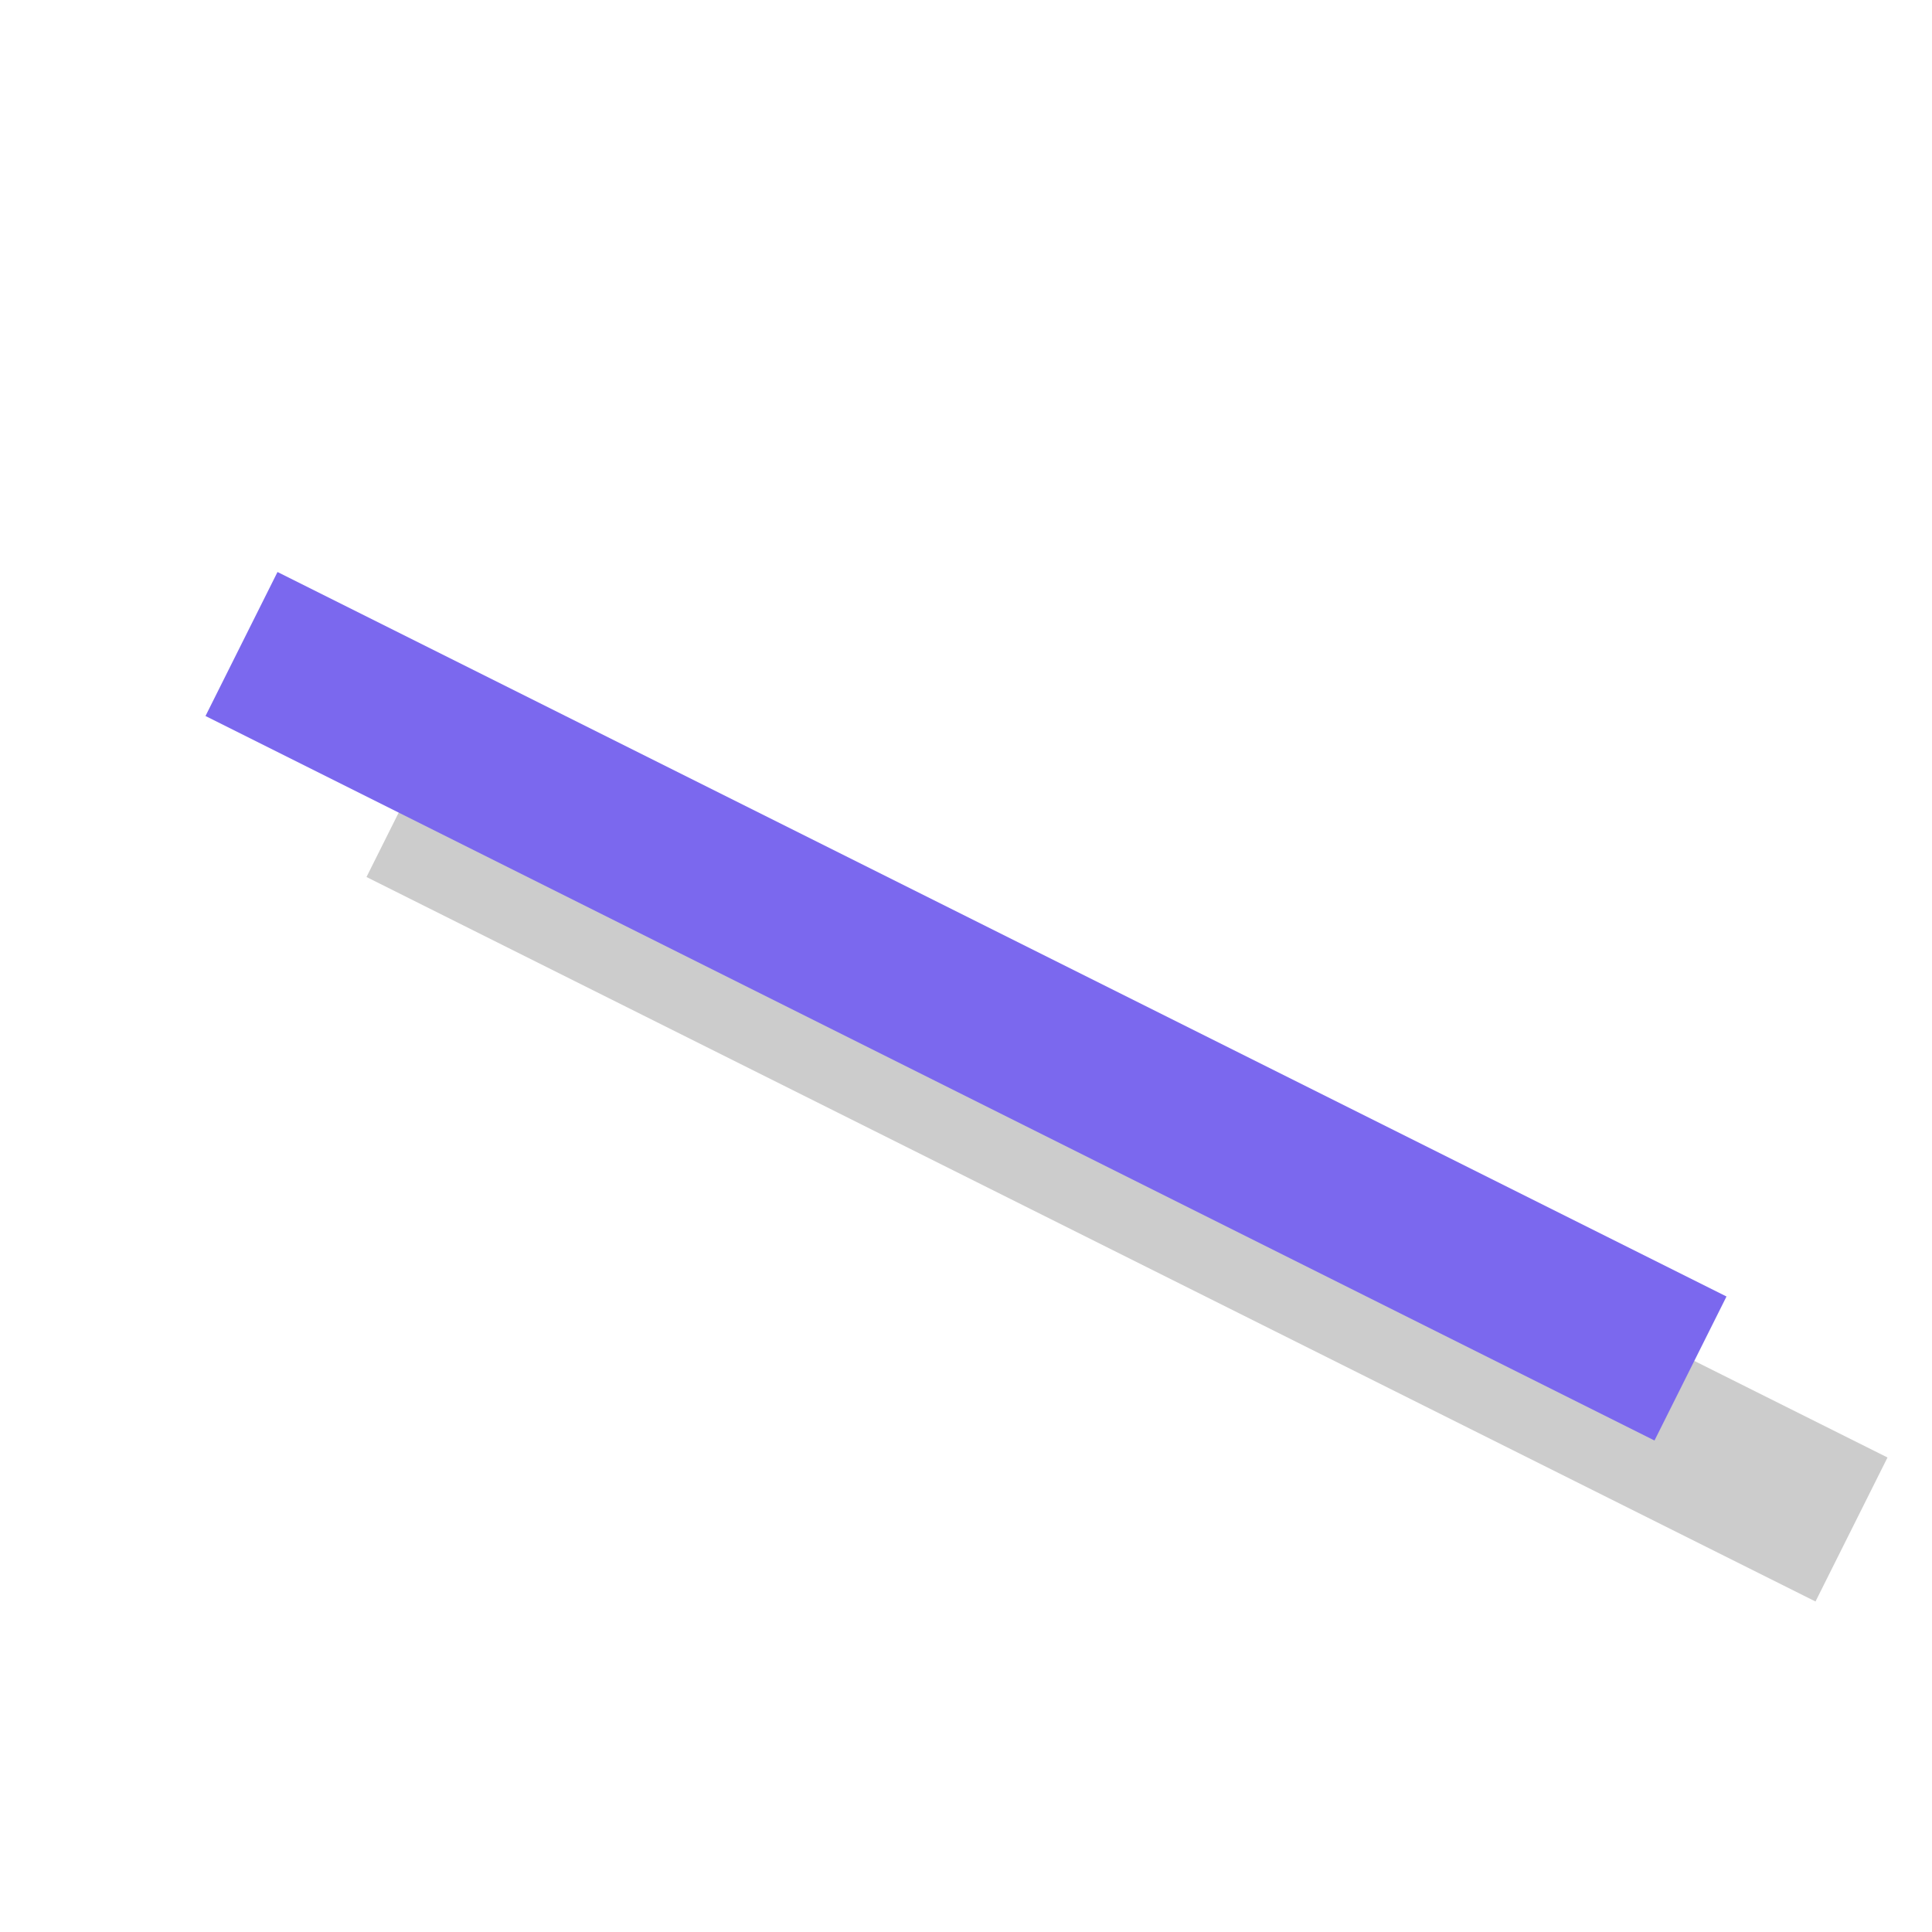
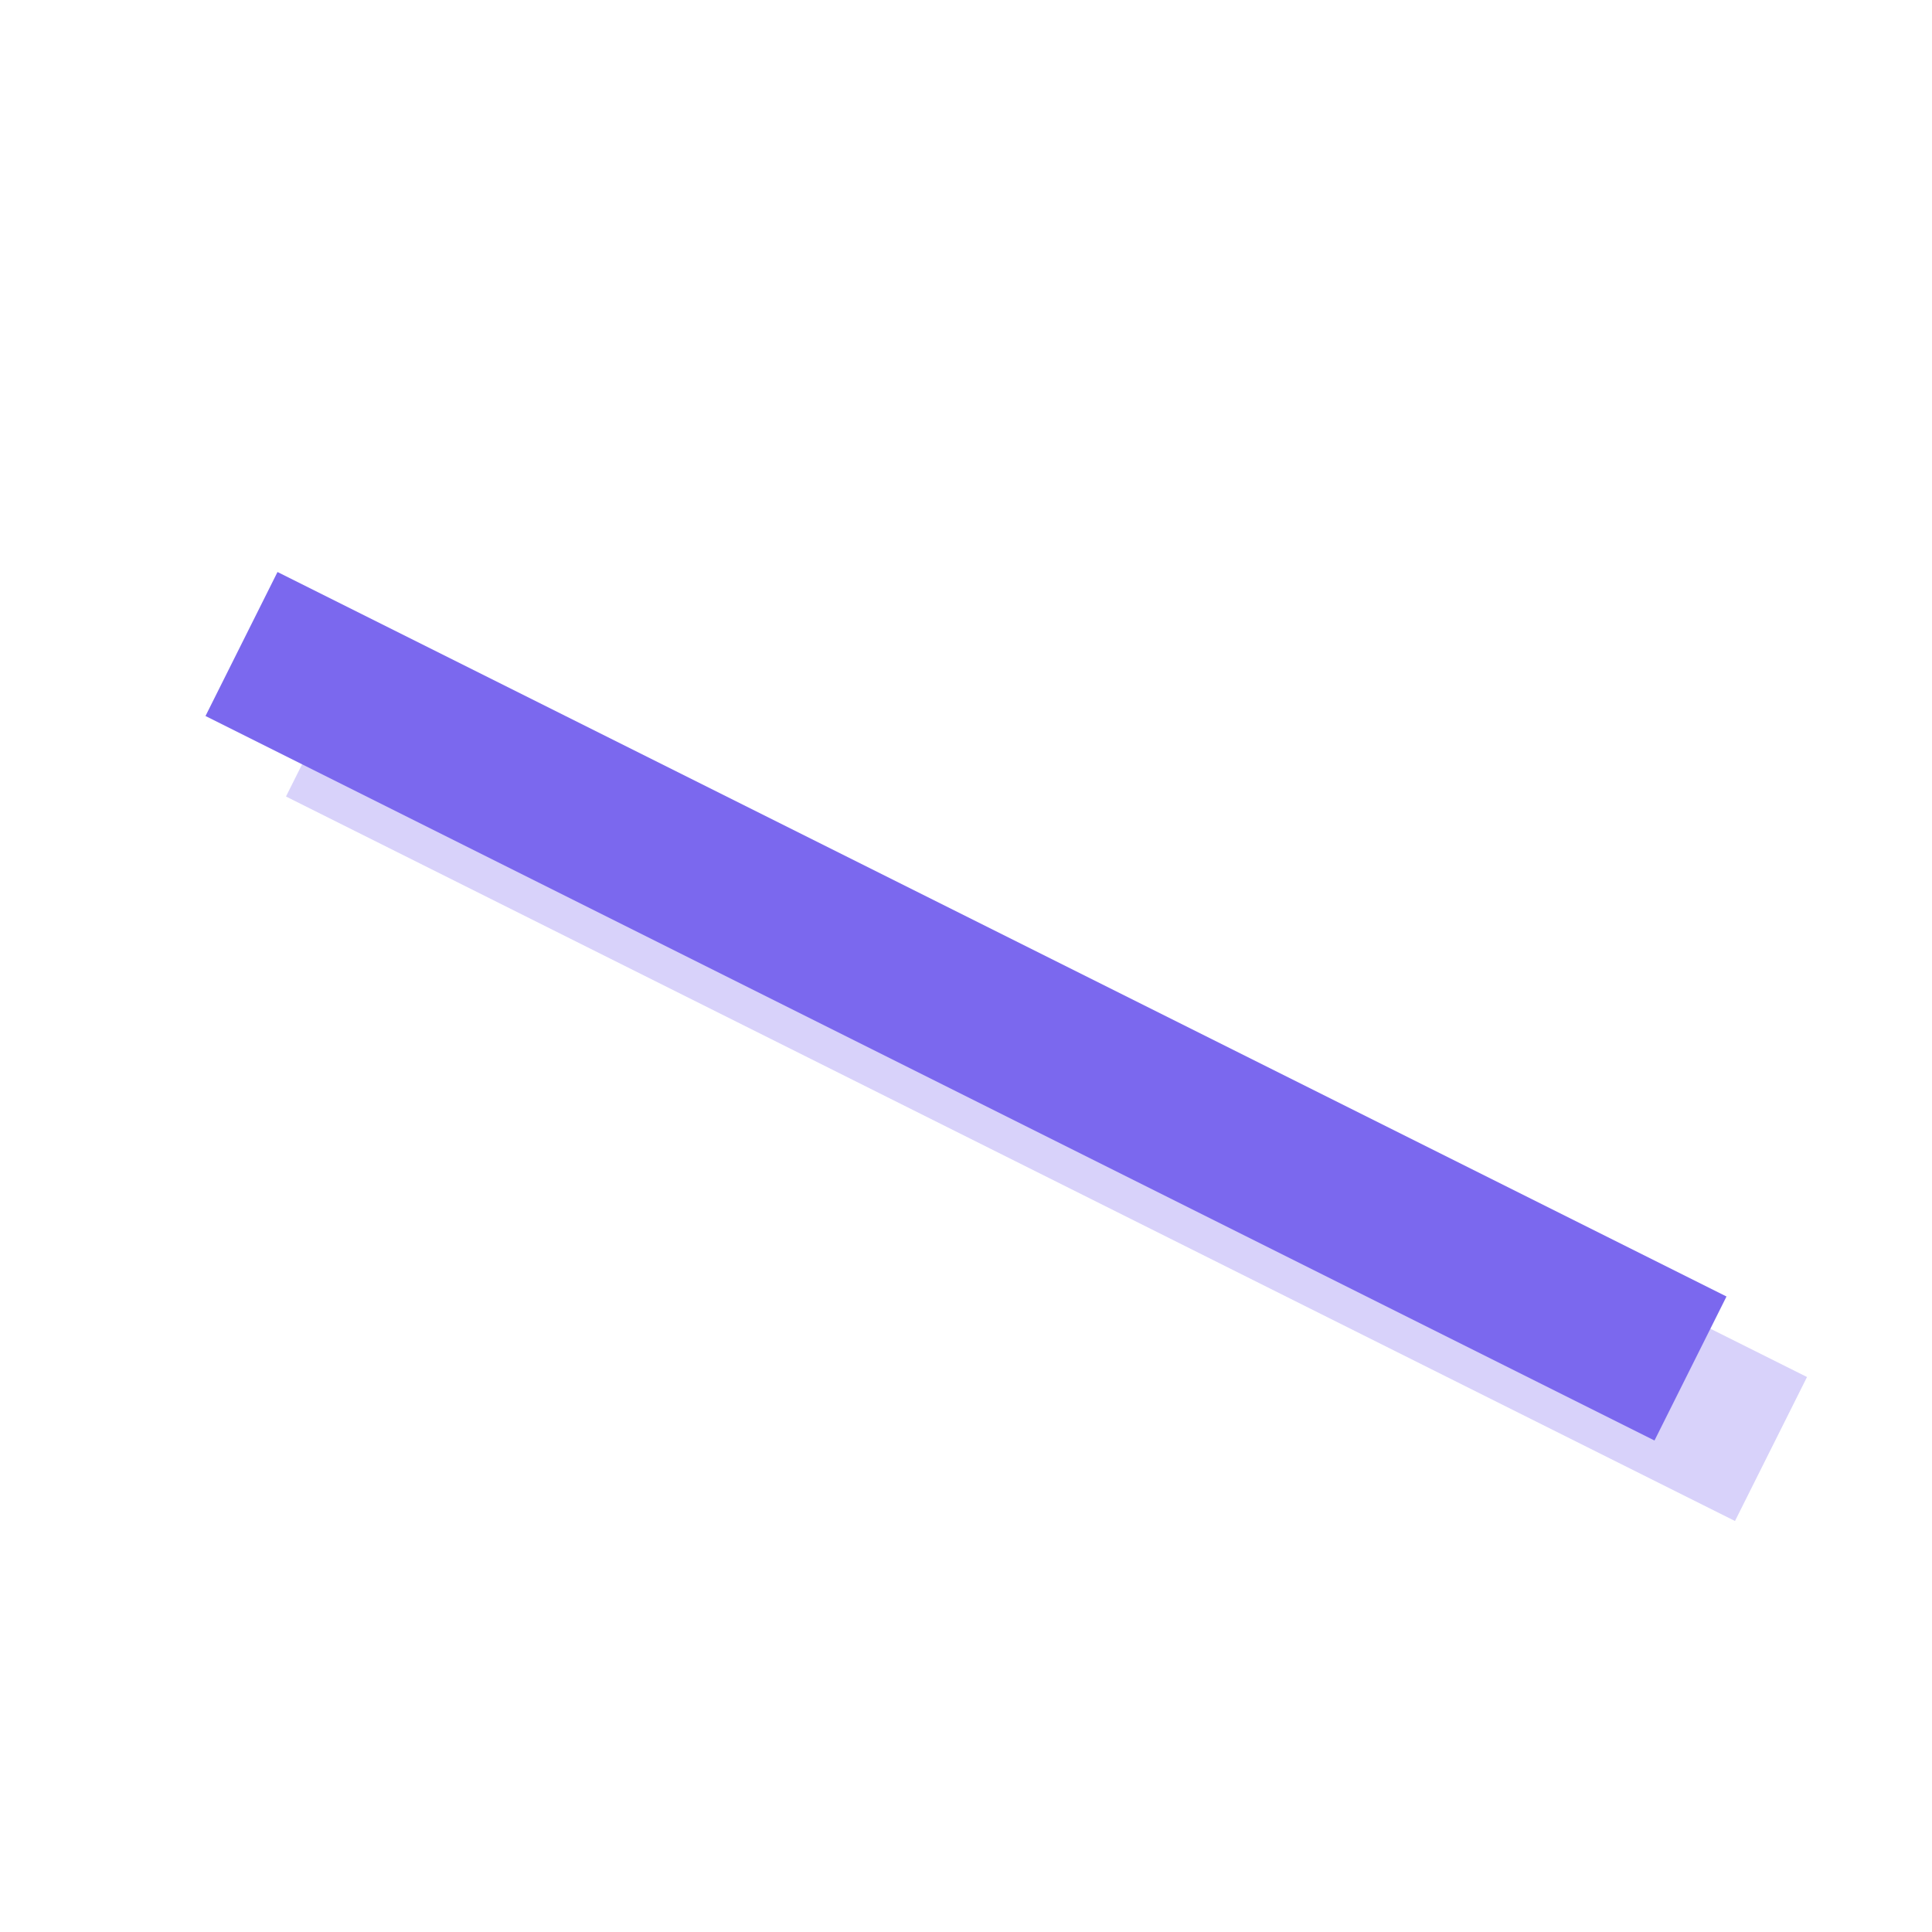
<svg xmlns="http://www.w3.org/2000/svg" width="24" height="24" viewport-fill="#FF00FF" viewport-fill-opacity="0">
-   <line id="line-shadow" transform="translate(4,4)" x1="1" y1="6" x2="19" y2="15" fill="none" stroke="#CCCCCC" stroke-width="2" stroke-opacity="1" />
+   <line id="line-shadow" transform="translate(3,3)" x1="1" y1="6" x2="19" y2="15" fill="none" stroke="#7B68EE" stroke-width="2" stroke-opacity="0.3" />
  <line id="line" transform="translate(2,2)" x1="1" y1="6" x2="19" y2="15" fill="none" stroke="#7B68EE" stroke-width="2" stroke-opacity="1" />
</svg>
